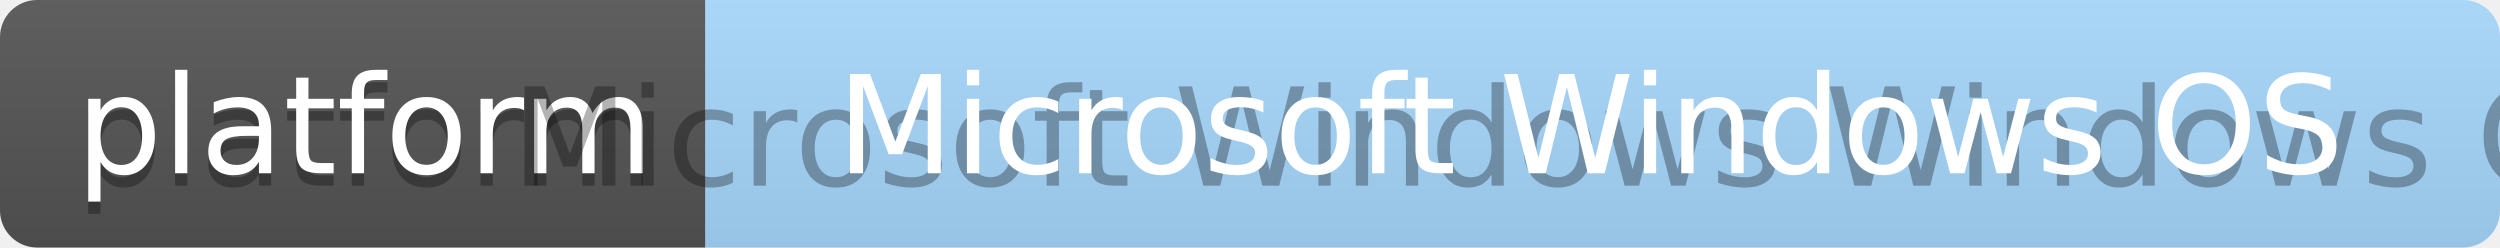
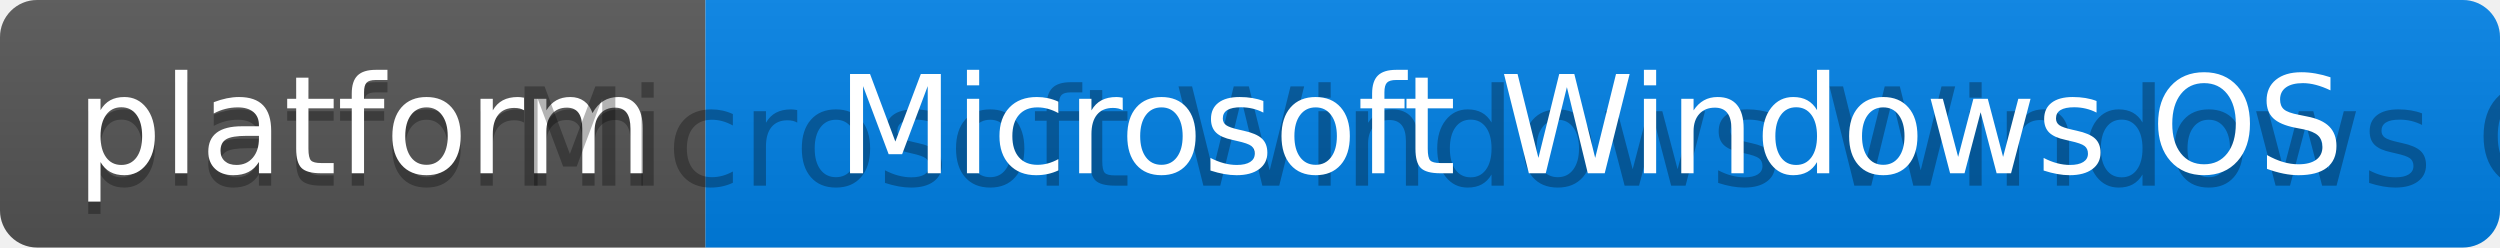
<svg xmlns="http://www.w3.org/2000/svg" width="202" height="20">
  <linearGradient id="b" x2="0" y2="100%">
    <stop offset="0" stop-color="#bbb" stop-opacity=".1" />
    <stop offset="1" stop-opacity=".1" />
  </linearGradient>
  <clipPath id="a">
    <rect width="202" height="20" rx="3" fill="#fff" />
  </clipPath>
  <g clip-path="url(#a)">
    <path fill="#555" d="M0 0h57v20H0z" />
-     <path fill="#a8d9ff" d="M57 0h145v20H57z" />
+     <path fill="#0081e6" d="M57 0h145v20H57z" />
    <path fill="url(#b)" d="M0 0h202v20H0z" />
  </g>
  <g fill="#fff" text-anchor="middle" font-family="DejaVu Sans,Verdana,Geneva,sans-serif" font-size="110">
    <text x="295" y="150" fill="#010101" fill-opacity=".3" transform="scale(.1)" textLength="470">platform</text>
    <text x="295" y="140" transform="scale(.1)" textLength="470">platform</text>
    <text x="1285" y="150" fill="#010101" fill-opacity=".3" transform="scale(.1)" textLength="1350"> Microsoft Windows Windows OS </text>
    <text x="1285" y="140" transform="scale(.1)" textLength="1350"> Microsoft Windows OS </text>
  </g>
</svg>
